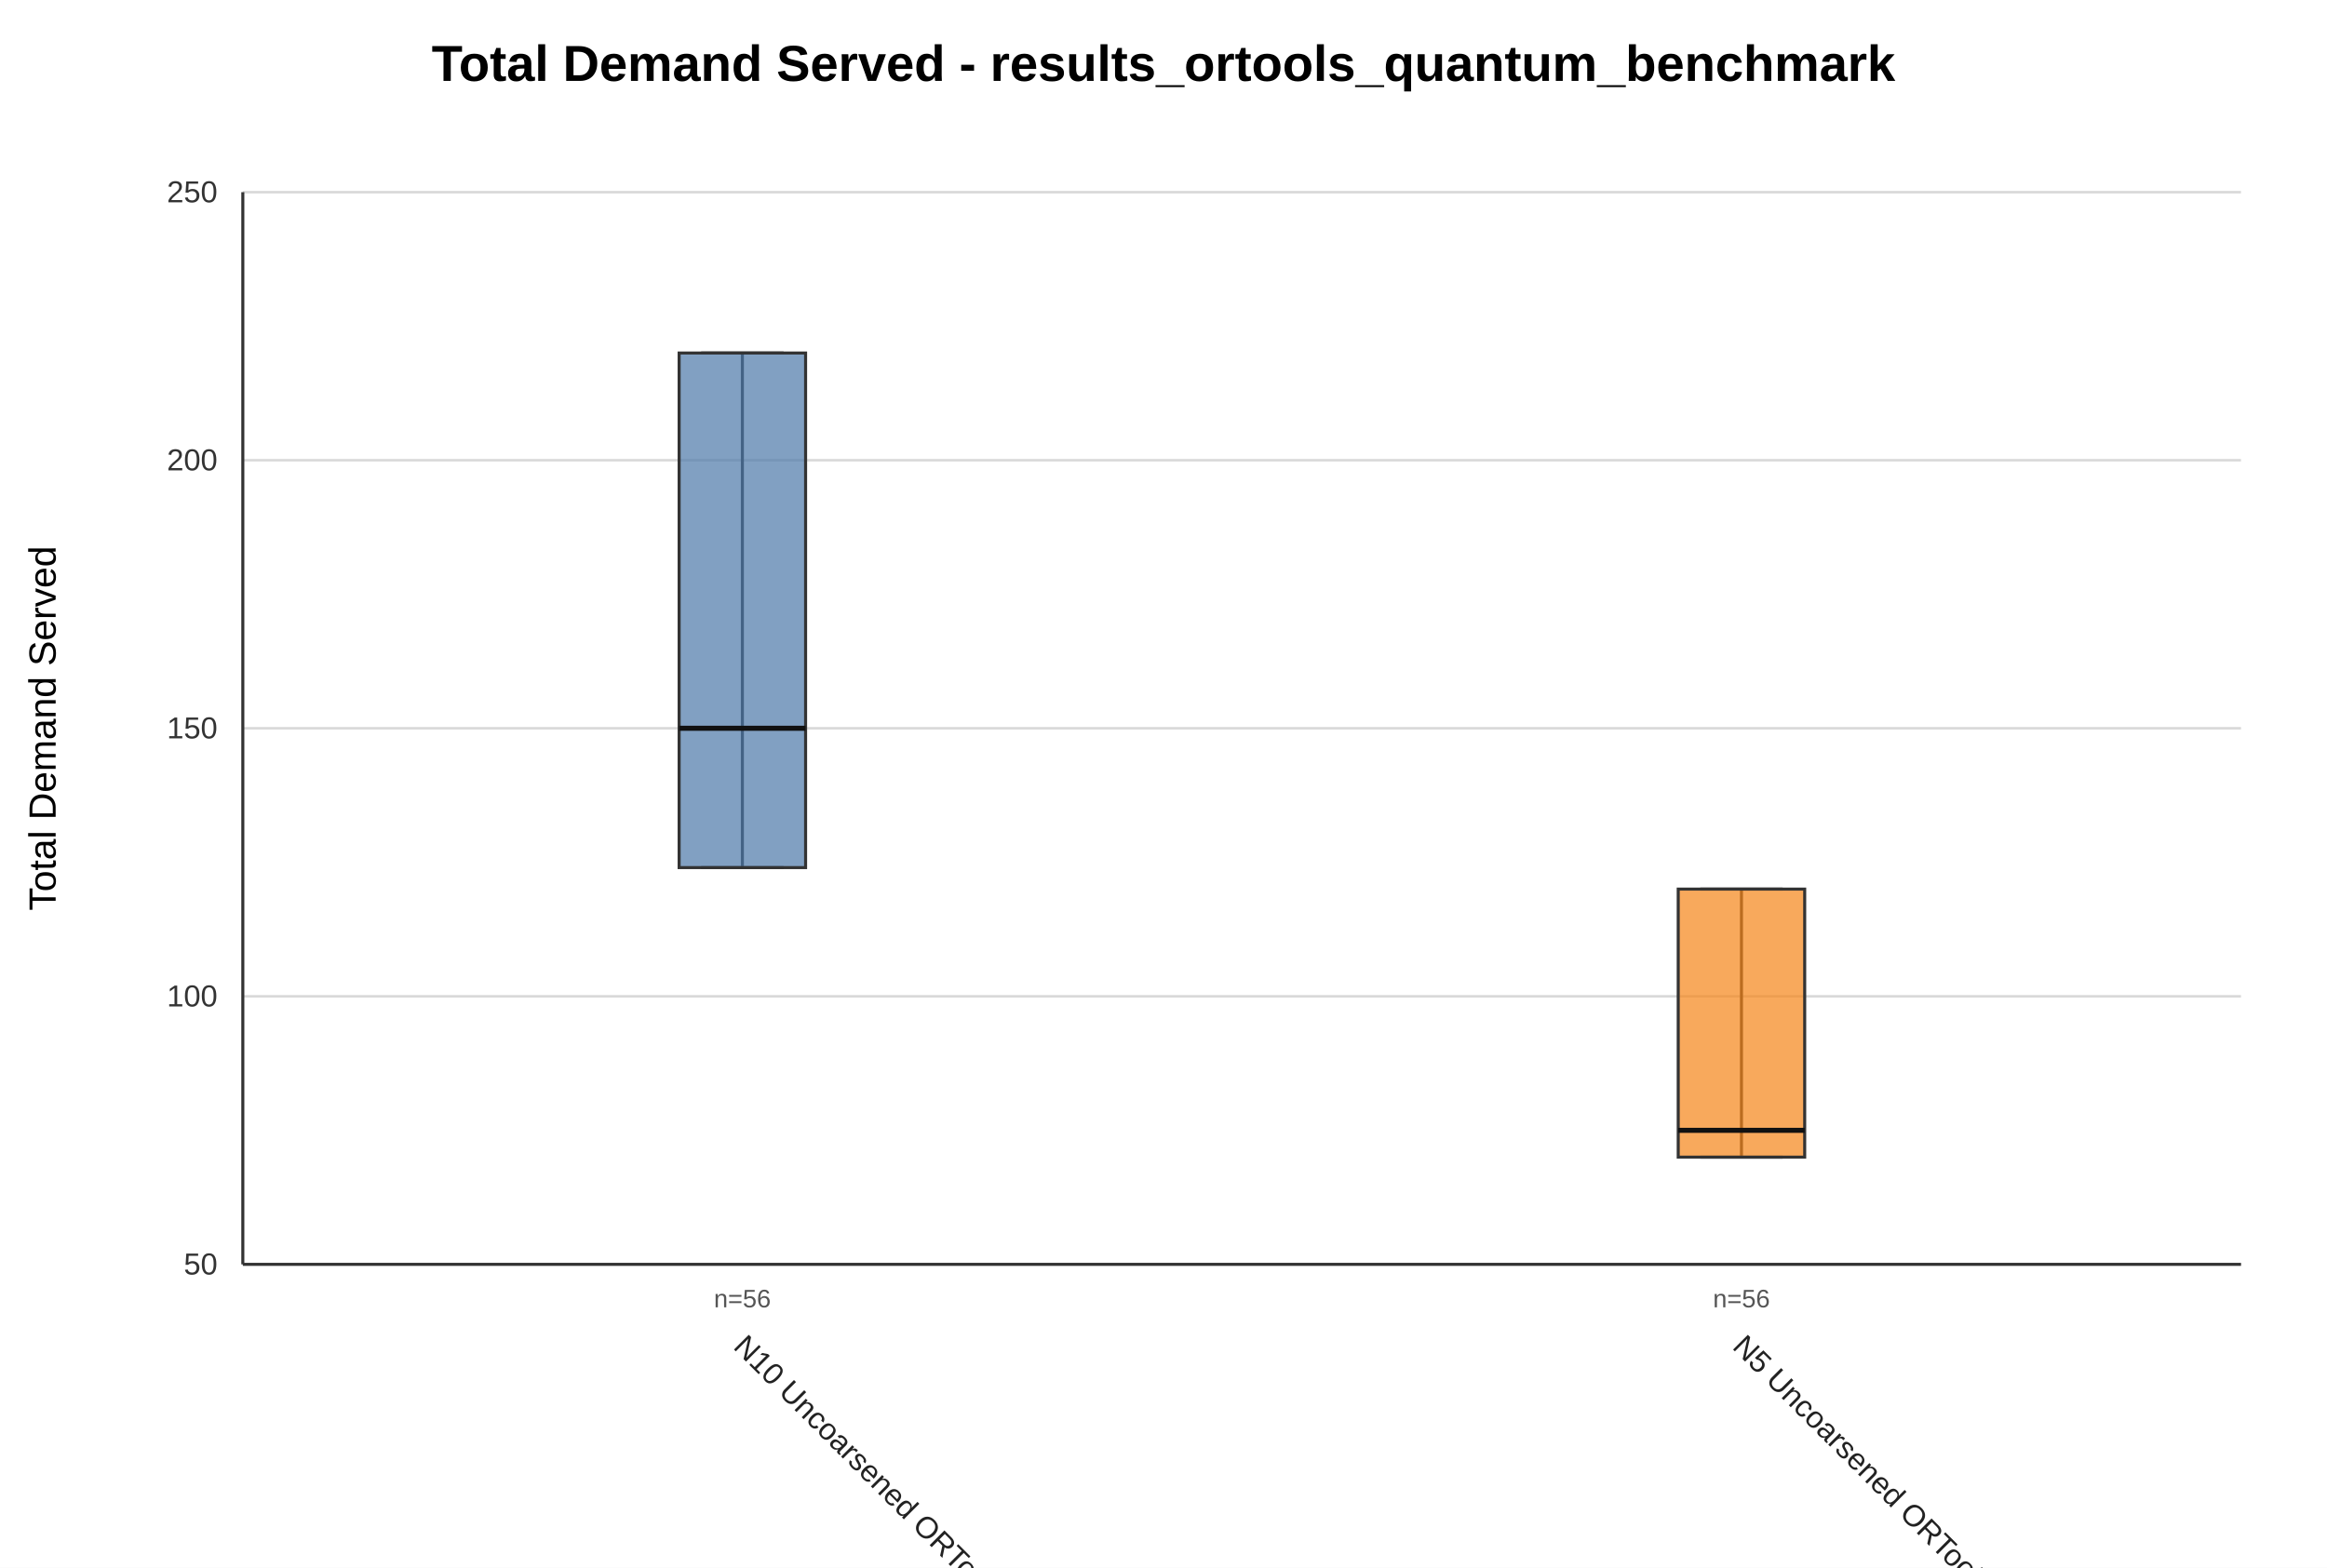
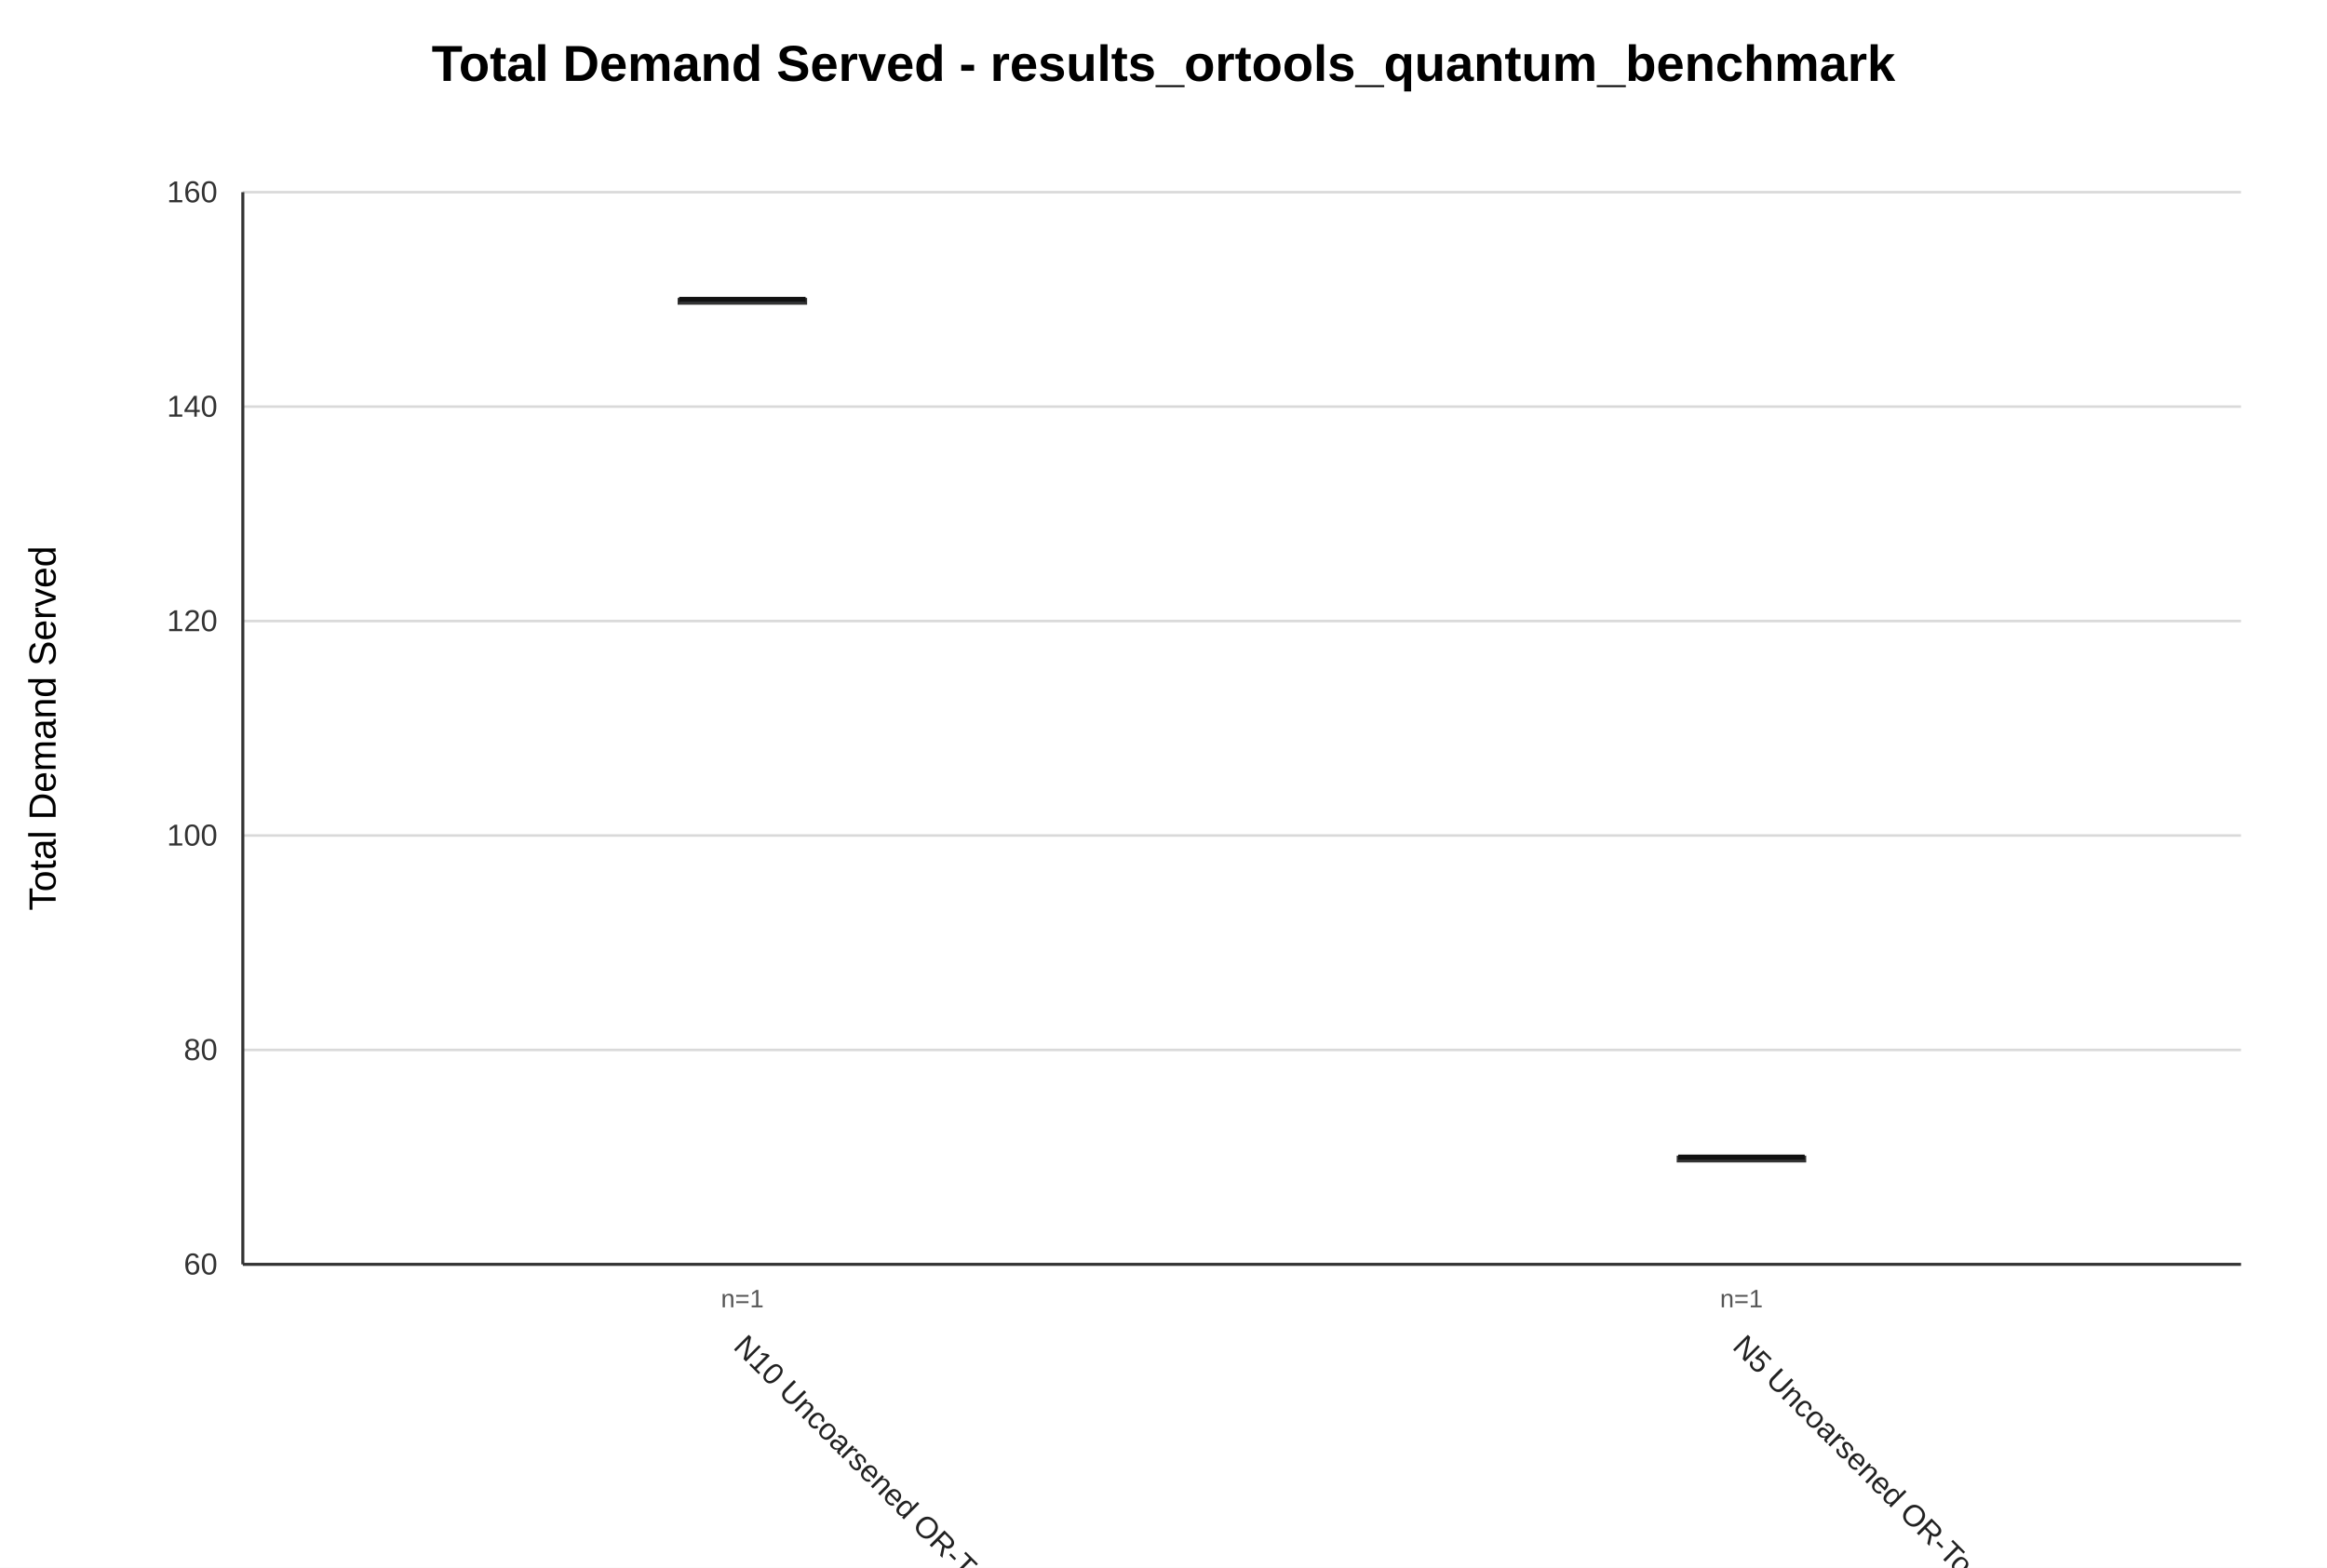
<svg xmlns="http://www.w3.org/2000/svg" width="920" height="620" viewBox="0 0 920 620">
  <rect x="0" y="0" width="920" height="620" fill="#ffffff" />
  <text x="460.0" y="32" text-anchor="middle" font-family="Arial, sans-serif" font-size="20" font-weight="700">Total Demand Served - results_ortools_quantum_benchmark</text>
  <text transform="translate(22 288.0) rotate(-90)" text-anchor="middle" font-family="Arial, sans-serif" font-size="15">Total Demand Served</text>
  <line x1="96" y1="500.0" x2="886" y2="500.0" stroke="#d9d9d9" stroke-width="1" />
-   <text x="86" y="504.0" text-anchor="end" font-family="Arial, sans-serif" font-size="12" fill="#333333">50</text>
-   <line x1="96" y1="394.0" x2="886" y2="394.0" stroke="#d9d9d9" stroke-width="1" />
-   <text x="86" y="398.0" text-anchor="end" font-family="Arial, sans-serif" font-size="12" fill="#333333">100</text>
-   <line x1="96" y1="288.0" x2="886" y2="288.0" stroke="#d9d9d9" stroke-width="1" />
-   <text x="86" y="292.0" text-anchor="end" font-family="Arial, sans-serif" font-size="12" fill="#333333">150</text>
-   <line x1="96" y1="182.0" x2="886" y2="182.0" stroke="#d9d9d9" stroke-width="1" />
-   <text x="86" y="186.0" text-anchor="end" font-family="Arial, sans-serif" font-size="12" fill="#333333">200</text>
+   <text x="86" y="504.0" text-anchor="end" font-family="Arial, sans-serif" font-size="12" fill="#333333">60</text>
+   <line x1="96" y1="415.2" x2="886" y2="415.2" stroke="#d9d9d9" stroke-width="1" />
+   <text x="86" y="419.2" text-anchor="end" font-family="Arial, sans-serif" font-size="12" fill="#333333">80</text>
+   <line x1="96" y1="330.4" x2="886" y2="330.4" stroke="#d9d9d9" stroke-width="1" />
+   <text x="86" y="334.4" text-anchor="end" font-family="Arial, sans-serif" font-size="12" fill="#333333">100</text>
+   <line x1="96" y1="245.6" x2="886" y2="245.6" stroke="#d9d9d9" stroke-width="1" />
+   <text x="86" y="249.6" text-anchor="end" font-family="Arial, sans-serif" font-size="12" fill="#333333">120</text>
+   <line x1="96" y1="160.8" x2="886" y2="160.8" stroke="#d9d9d9" stroke-width="1" />
+   <text x="86" y="164.8" text-anchor="end" font-family="Arial, sans-serif" font-size="12" fill="#333333">140</text>
  <line x1="96" y1="76.0" x2="886" y2="76.0" stroke="#d9d9d9" stroke-width="1" />
-   <text x="86" y="80.0" text-anchor="end" font-family="Arial, sans-serif" font-size="12" fill="#333333">250</text>
+   <text x="86" y="80.0" text-anchor="end" font-family="Arial, sans-serif" font-size="12" fill="#333333">160</text>
  <line x1="96" y1="76" x2="96" y2="500" stroke="#333333" stroke-width="1.2" />
  <line x1="96" y1="500" x2="886" y2="500" stroke="#333333" stroke-width="1.2" />
-   <line x1="293.5" y1="139.6" x2="293.5" y2="343.1" stroke="#333333" stroke-width="1.2" />
-   <line x1="277.2" y1="139.6" x2="309.8" y2="139.6" stroke="#333333" stroke-width="1.2" />
-   <line x1="277.2" y1="343.1" x2="309.8" y2="343.1" stroke="#333333" stroke-width="1.2" />
-   <rect x="268.5" y="139.6" width="50.0" height="203.5" fill="#4C78A8" fill-opacity="0.70" stroke="#333333" stroke-width="1.2" />
-   <line x1="268.5" y1="288.0" x2="318.5" y2="288.0" stroke="#111111" stroke-width="2" />
-   <text x="293.5" y="517" text-anchor="middle" font-family="Arial, sans-serif" font-size="10" fill="#555555">n=56</text>
-   <text transform="translate(289.5 533) rotate(45)" text-anchor="start" font-family="Arial, sans-serif" font-size="12" fill="#222222">N10 Uncoarsened ORTools</text>
-   <line x1="688.5" y1="351.6" x2="688.5" y2="457.6" stroke="#333333" stroke-width="1.2" />
-   <line x1="672.2" y1="351.6" x2="704.8" y2="351.6" stroke="#333333" stroke-width="1.2" />
+   <line x1="293.5" y1="118.4" x2="293.5" y2="118.4" stroke="#333333" stroke-width="1.2" />
+   <line x1="277.2" y1="118.4" x2="309.8" y2="118.4" stroke="#333333" stroke-width="1.2" />
+   <line x1="277.2" y1="118.4" x2="309.8" y2="118.4" stroke="#333333" stroke-width="1.2" />
+   <rect x="268.5" y="118.4" width="50.0" height="1.5" fill="#4C78A8" fill-opacity="0.70" stroke="#333333" stroke-width="1.2" />
+   <line x1="268.5" y1="118.4" x2="318.5" y2="118.4" stroke="#111111" stroke-width="2" />
+   <text x="293.5" y="517" text-anchor="middle" font-family="Arial, sans-serif" font-size="10" fill="#555555">n=1</text>
+   <text transform="translate(289.5 533) rotate(45)" text-anchor="start" font-family="Arial, sans-serif" font-size="12" fill="#222222">N10 Uncoarsened OR-Tools</text>
+   <line x1="688.5" y1="457.6" x2="688.5" y2="457.6" stroke="#333333" stroke-width="1.2" />
  <line x1="672.2" y1="457.6" x2="704.8" y2="457.6" stroke="#333333" stroke-width="1.2" />
-   <rect x="663.5" y="351.6" width="50.0" height="106.0" fill="#F58518" fill-opacity="0.70" stroke="#333333" stroke-width="1.2" />
-   <line x1="663.5" y1="447.0" x2="713.5" y2="447.0" stroke="#111111" stroke-width="2" />
-   <text x="688.5" y="517" text-anchor="middle" font-family="Arial, sans-serif" font-size="10" fill="#555555">n=56</text>
-   <text transform="translate(684.5 533) rotate(45)" text-anchor="start" font-family="Arial, sans-serif" font-size="12" fill="#222222">N5 Uncoarsened ORTools</text>
+   <line x1="672.2" y1="457.6" x2="704.8" y2="457.6" stroke="#333333" stroke-width="1.2" />
+   <rect x="663.5" y="457.6" width="50.0" height="1.5" fill="#F58518" fill-opacity="0.70" stroke="#333333" stroke-width="1.2" />
+   <line x1="663.5" y1="457.6" x2="713.5" y2="457.6" stroke="#111111" stroke-width="2" />
+   <text x="688.5" y="517" text-anchor="middle" font-family="Arial, sans-serif" font-size="10" fill="#555555">n=1</text>
+   <text transform="translate(684.5 533) rotate(45)" text-anchor="start" font-family="Arial, sans-serif" font-size="12" fill="#222222">N5 Uncoarsened OR-Tools</text>
</svg>
